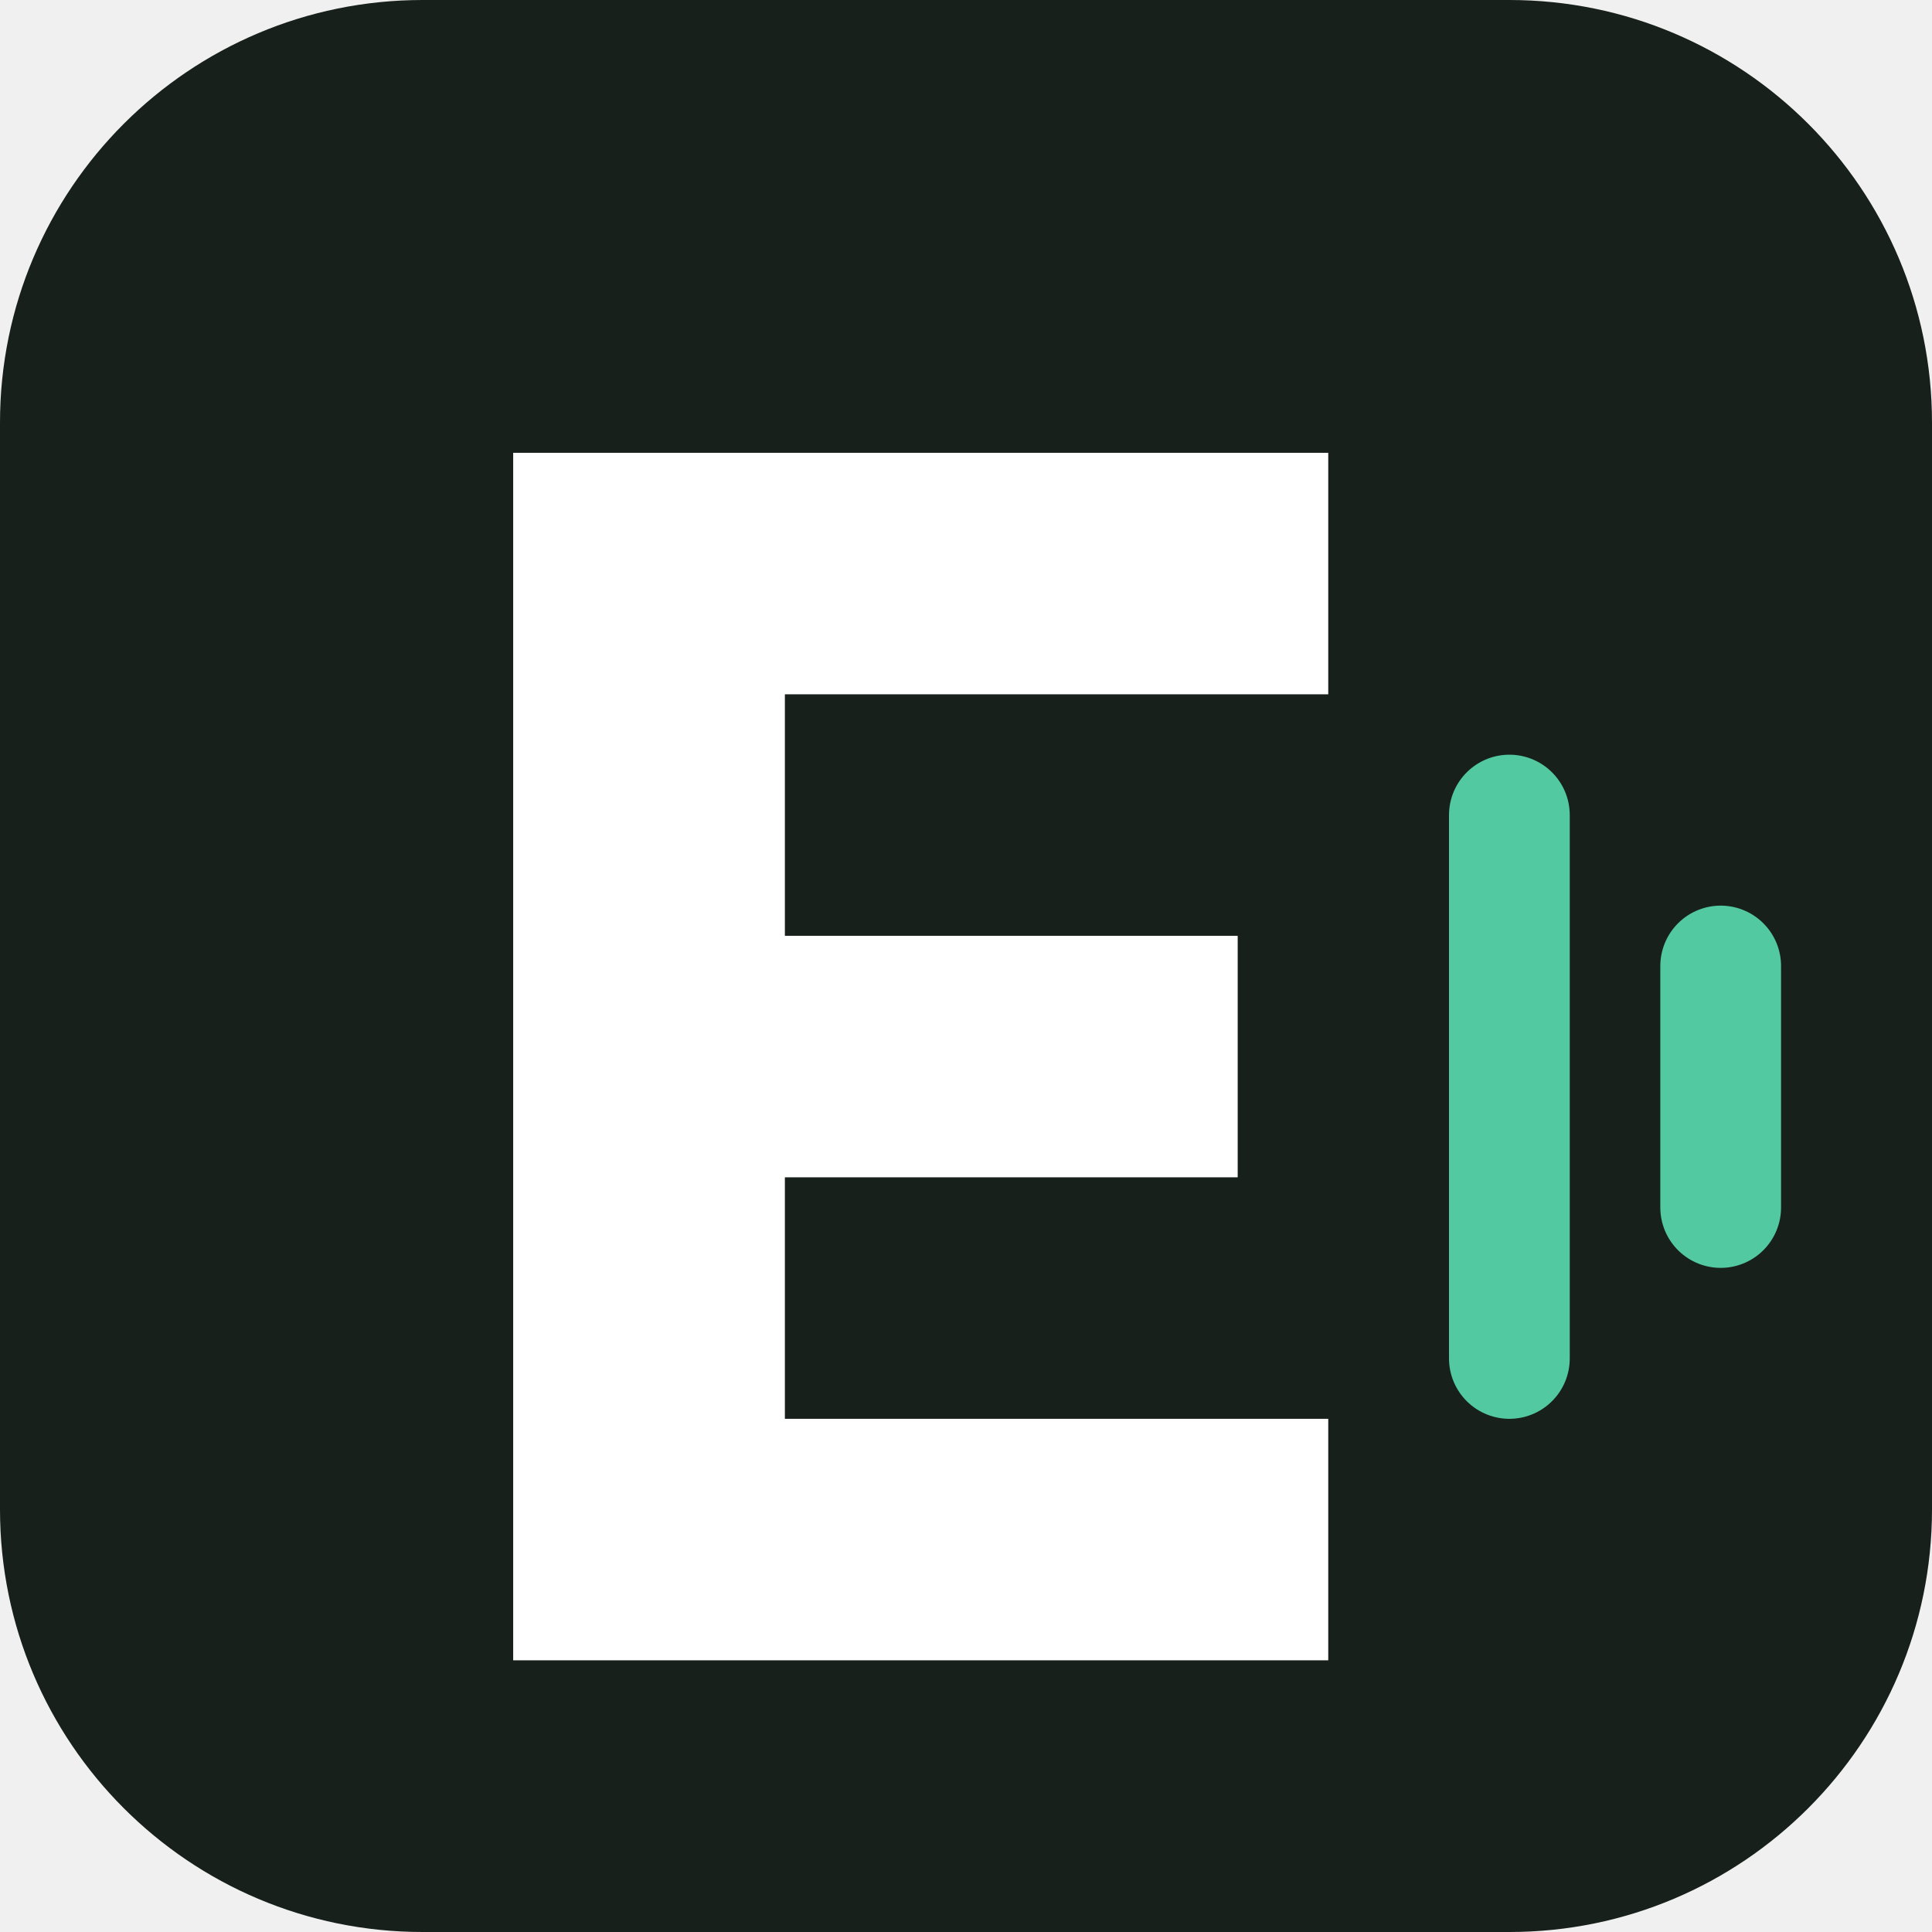
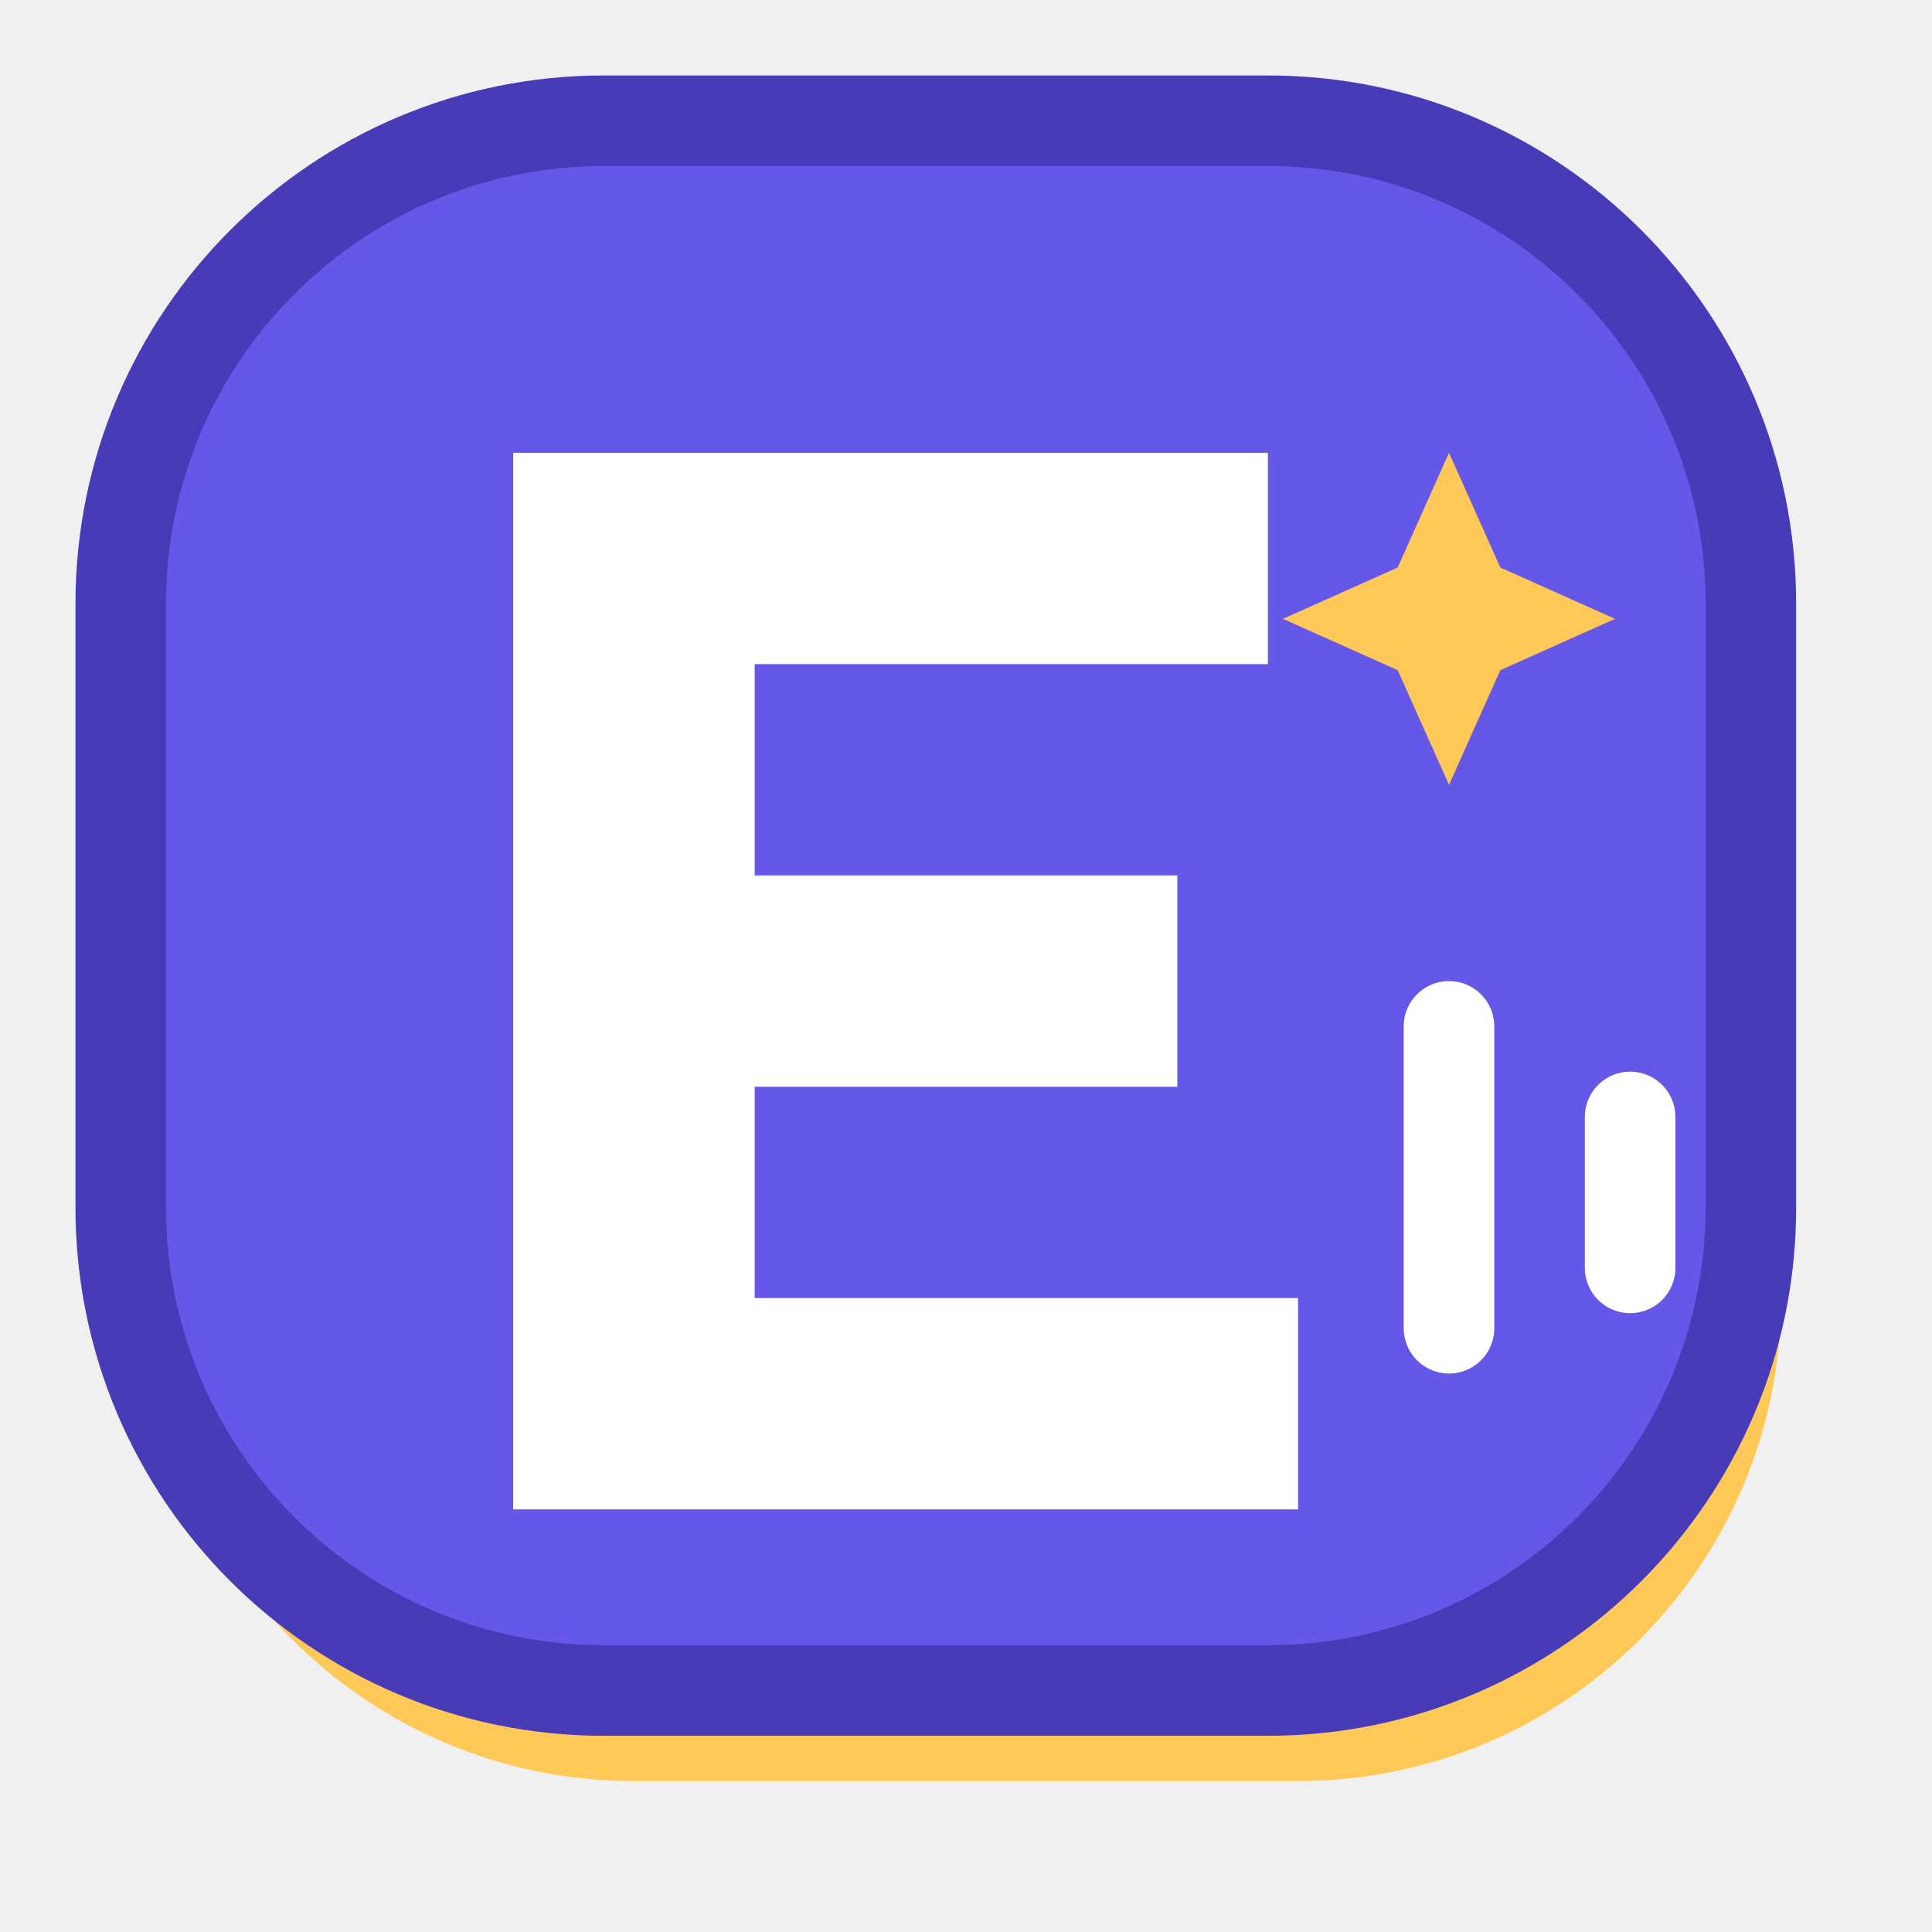
<svg xmlns="http://www.w3.org/2000/svg" viewBox="0 0 64 64">
-   <rect width="64" height="64" rx="14" fill="#17201b" />
-   <path fill="#fff" d="M17 15h27v8H26v8h15v8H26v8h18v8H17z" />
-   <path fill="none" stroke="#52c9a1" stroke-linecap="round" stroke-width="4" d="M50 27v18m7-13v8" />
+   <rect x="5" y="7" width="54" height="52" rx="16" fill="#ffc857" />
+   <rect x="4" y="4" width="54" height="52" rx="16" fill="#6558e8" stroke="#473bb7" stroke-width="3" />
+   <path fill="#fff" d="M17 15h25v7H25v7h14v7H25v7h18v7H17z" />
+   <path fill="#ffc857" d="m48 15 1.7 3.8 3.8 1.7-3.8 1.7L48 26l-1.7-3.8-3.8-1.7 3.8-1.7z" />
+   <path fill="none" stroke="#fff" stroke-linecap="round" stroke-width="3" d="M48 34v10m6-7v5" />
</svg>
